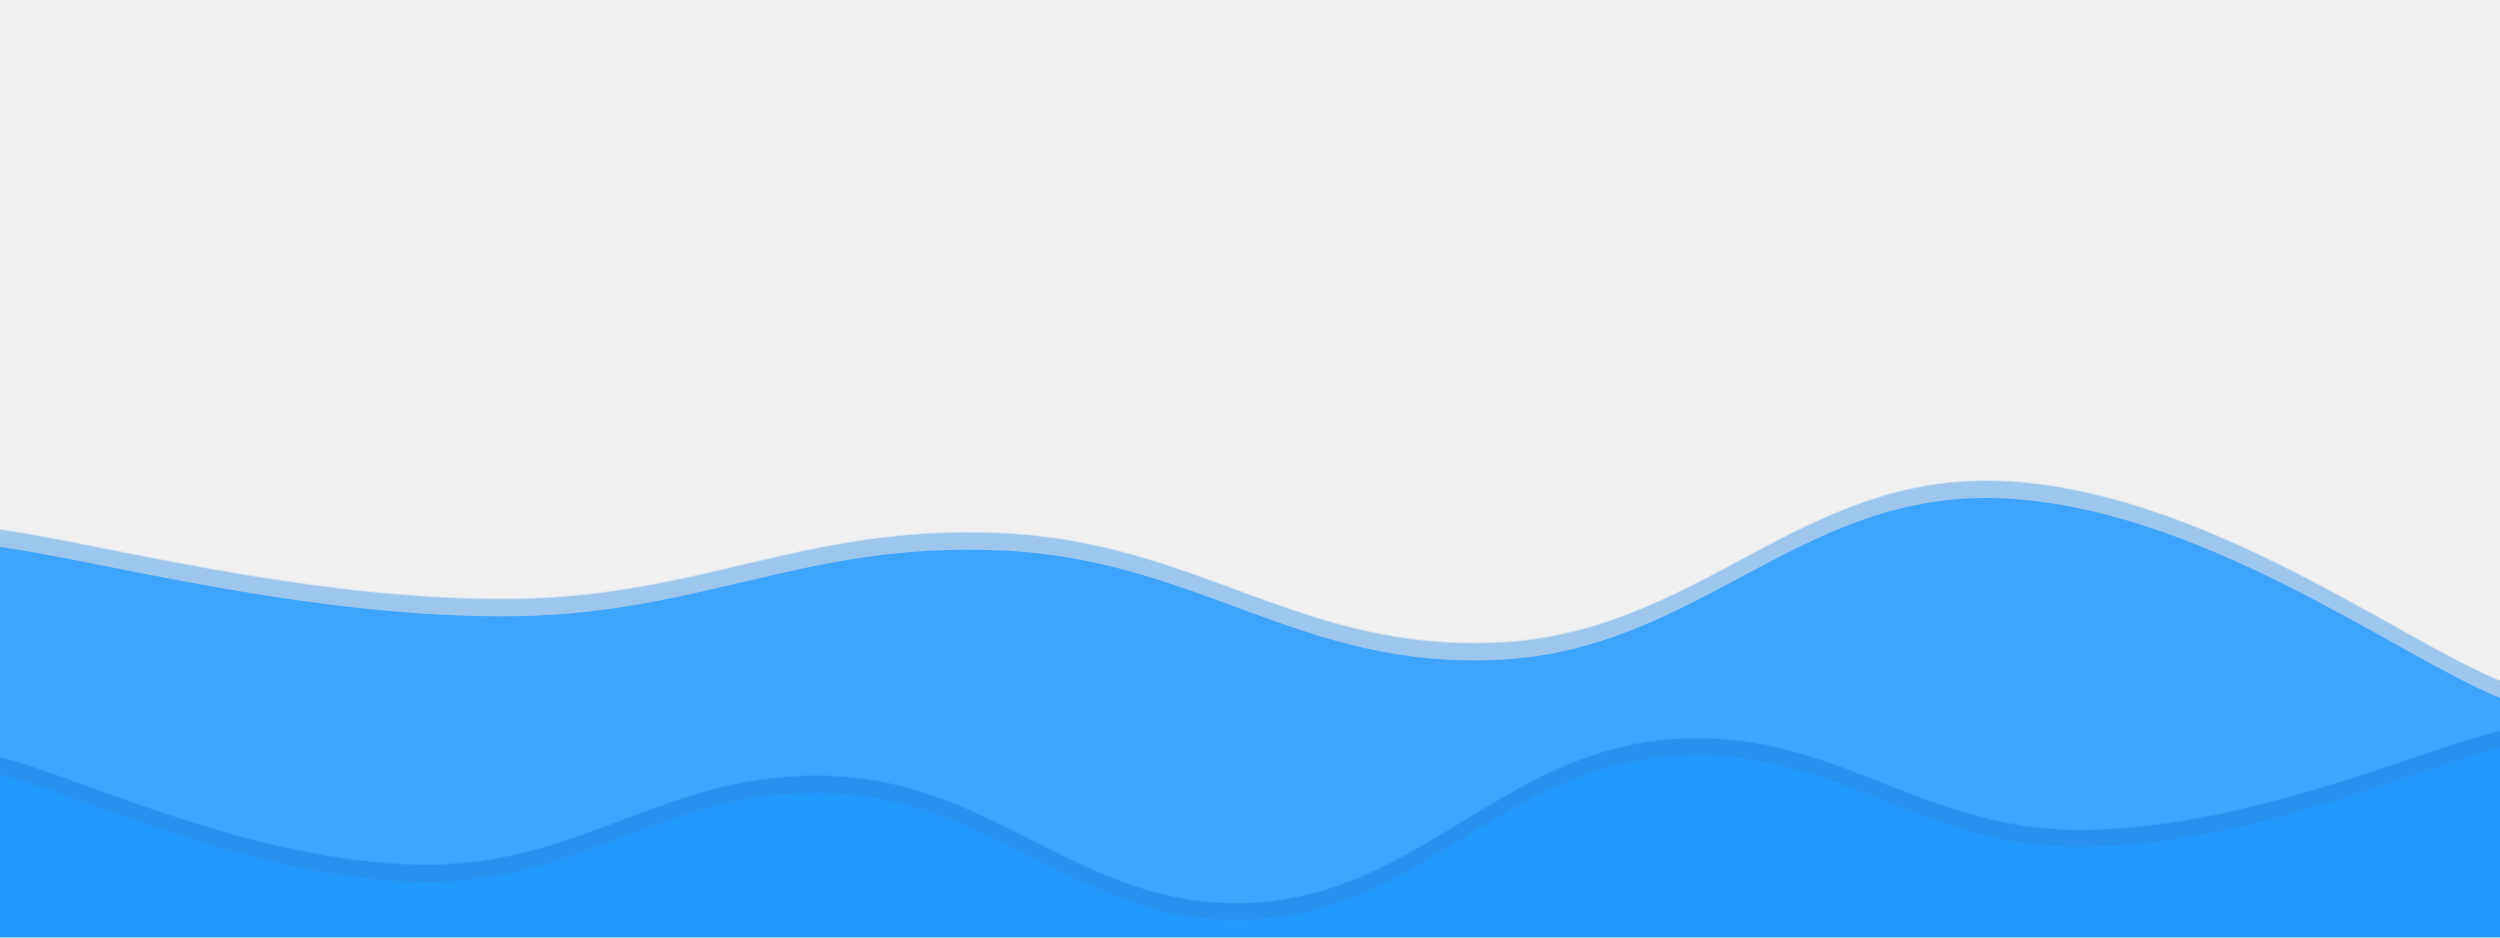
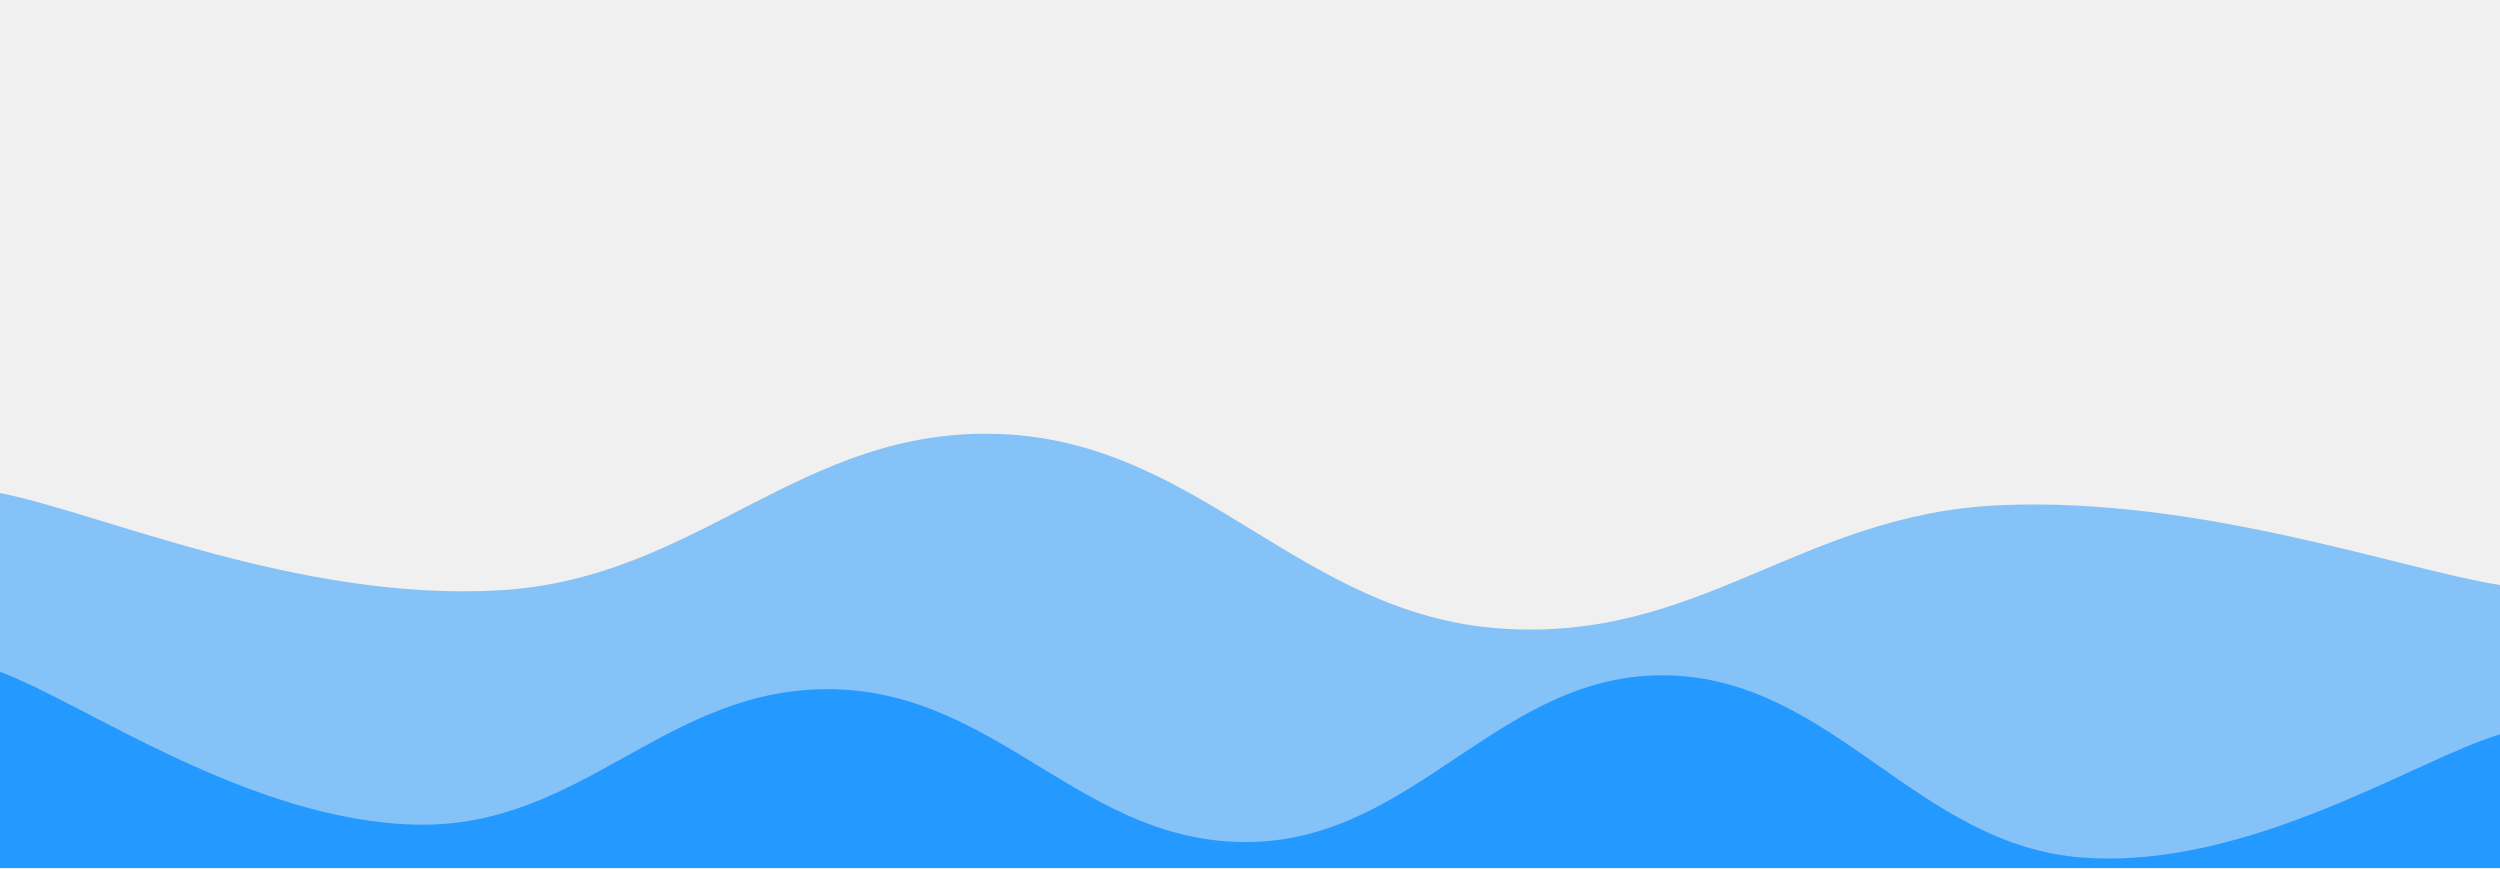
- <svg xmlns="http://www.w3.org/2000/svg" version="1.1" width="1440" height="540" preserveAspectRatio="none" viewBox="0 0 1440 540">
-   <filter id="bottomWave">
-     <feDropShadow dx="0" dy="-10" stdDeviation="0" flood-color="hsla(208, 100%, 40%, 0.35)" />
-   </filter>
-   <filter id="topWave">
-     <feDropShadow dx="0" dy="-10" stdDeviation="0" flood-color="hsla(208, 100%, 45%, 0.35)" />
-   </filter>
-   <g mask="url(&quot;#SvgjsMask1025&quot;)" fill="none">
-     <path d="M 0,53 C 96,62.8 288,101.2 480,102 C 672,102.8 768,50.6 960,57 C 1152,63.4 1344,118.6 1440,134L1440 540L0 540z" fill="rgba(255, 255, 255, 0)" />
-     <path d="M 0,263 C 96,247.4 288,195.6 480,185 C 672,174.4 768,210.2 960,210 C 1152,209.8 1344,189.2 1440,184L1440 540L0 540z" fill="rgba(255, 255, 255, 0)" />
-     <g filter="url(#topWave)">
-       <path d="M 0,315 C 57.6,323 172.8,354.6 288,355 C 403.2,355.4 460.8,312 576,317 C 691.2,322 748.8,386 864,380 C 979.2,374 1036.8,282.6 1152,287 C 1267.2,291.4 1382.4,379 1440,402L1440 540L0 540z" fill="rgba(62, 165, 255, 1)" />
-     </g>
-     <g filter="url(#bottomWave)">
-       <path d="M 0,446 C 48,458.4 144,505.8 240,508 C 336,510.2 384,452.6 480,457 C 576,461.4 624,534.2 720,530 C 816,525.8 864,444.4 960,436 C 1056,427.6 1104,489 1200,488 C 1296,487 1392,442.4 1440,431L1440 540L0 540z" fill="rgba(36, 153, 255, 1)" />
-     </g>
+ <svg xmlns="http://www.w3.org/2000/svg" version="1.1" width="1440" height="500" preserveAspectRatio="none" viewBox="0 0 1440 500">
+   <g mask="url(&quot;#SvgjsMask1034&quot;)" fill="none">
+     <path d="M 0,64 C 96,61.4 288,46 480,51 C 672,56 768,99.2 960,89 C 1152,78.8 1344,17.8 1440,0L1440 500L0 500z" fill="rgba(255, 255, 255, 0)" />
+     <path d="M 0,136 C 96,146.6 288,180.4 480,189 C 672,197.6 768,173.2 960,179 C 1152,184.8 1344,210.2 1440,218L1440 500L0 500z" fill="rgba(255, 255, 255, 0)" />
+     <path d="M 0,284 C 57.6,295.2 172.8,346.8 288,340 C 403.2,333.2 460.8,245.6 576,250 C 691.2,254.4 748.8,353.8 864,362 C 979.2,370.2 1036.8,296 1152,291 C 1267.2,286 1382.4,327.8 1440,337L1440 500L0 500z" fill="rgba(36, 153, 255, 0.53)" />
+     <path d="M 0,387 C 48,404.6 144,473 240,475 C 336,477 384,395 480,397 C 576,399 624,486.6 720,485 C 816,483.4 864,387.2 960,389 C 1056,390.8 1104,487.2 1200,494 C 1296,500.8 1392,437.2 1440,423L1440 500L0 500z" fill="rgba(36, 153, 255, 1)" />
  </g>
  <defs>
-     <mask id="SvgjsMask1025">
-       <rect width="1440" height="540" fill="#ffffff" />
+     <mask id="SvgjsMask1034">
+       <rect width="1440" height="500" fill="#ffffff" />
    </mask>
  </defs>
</svg>
